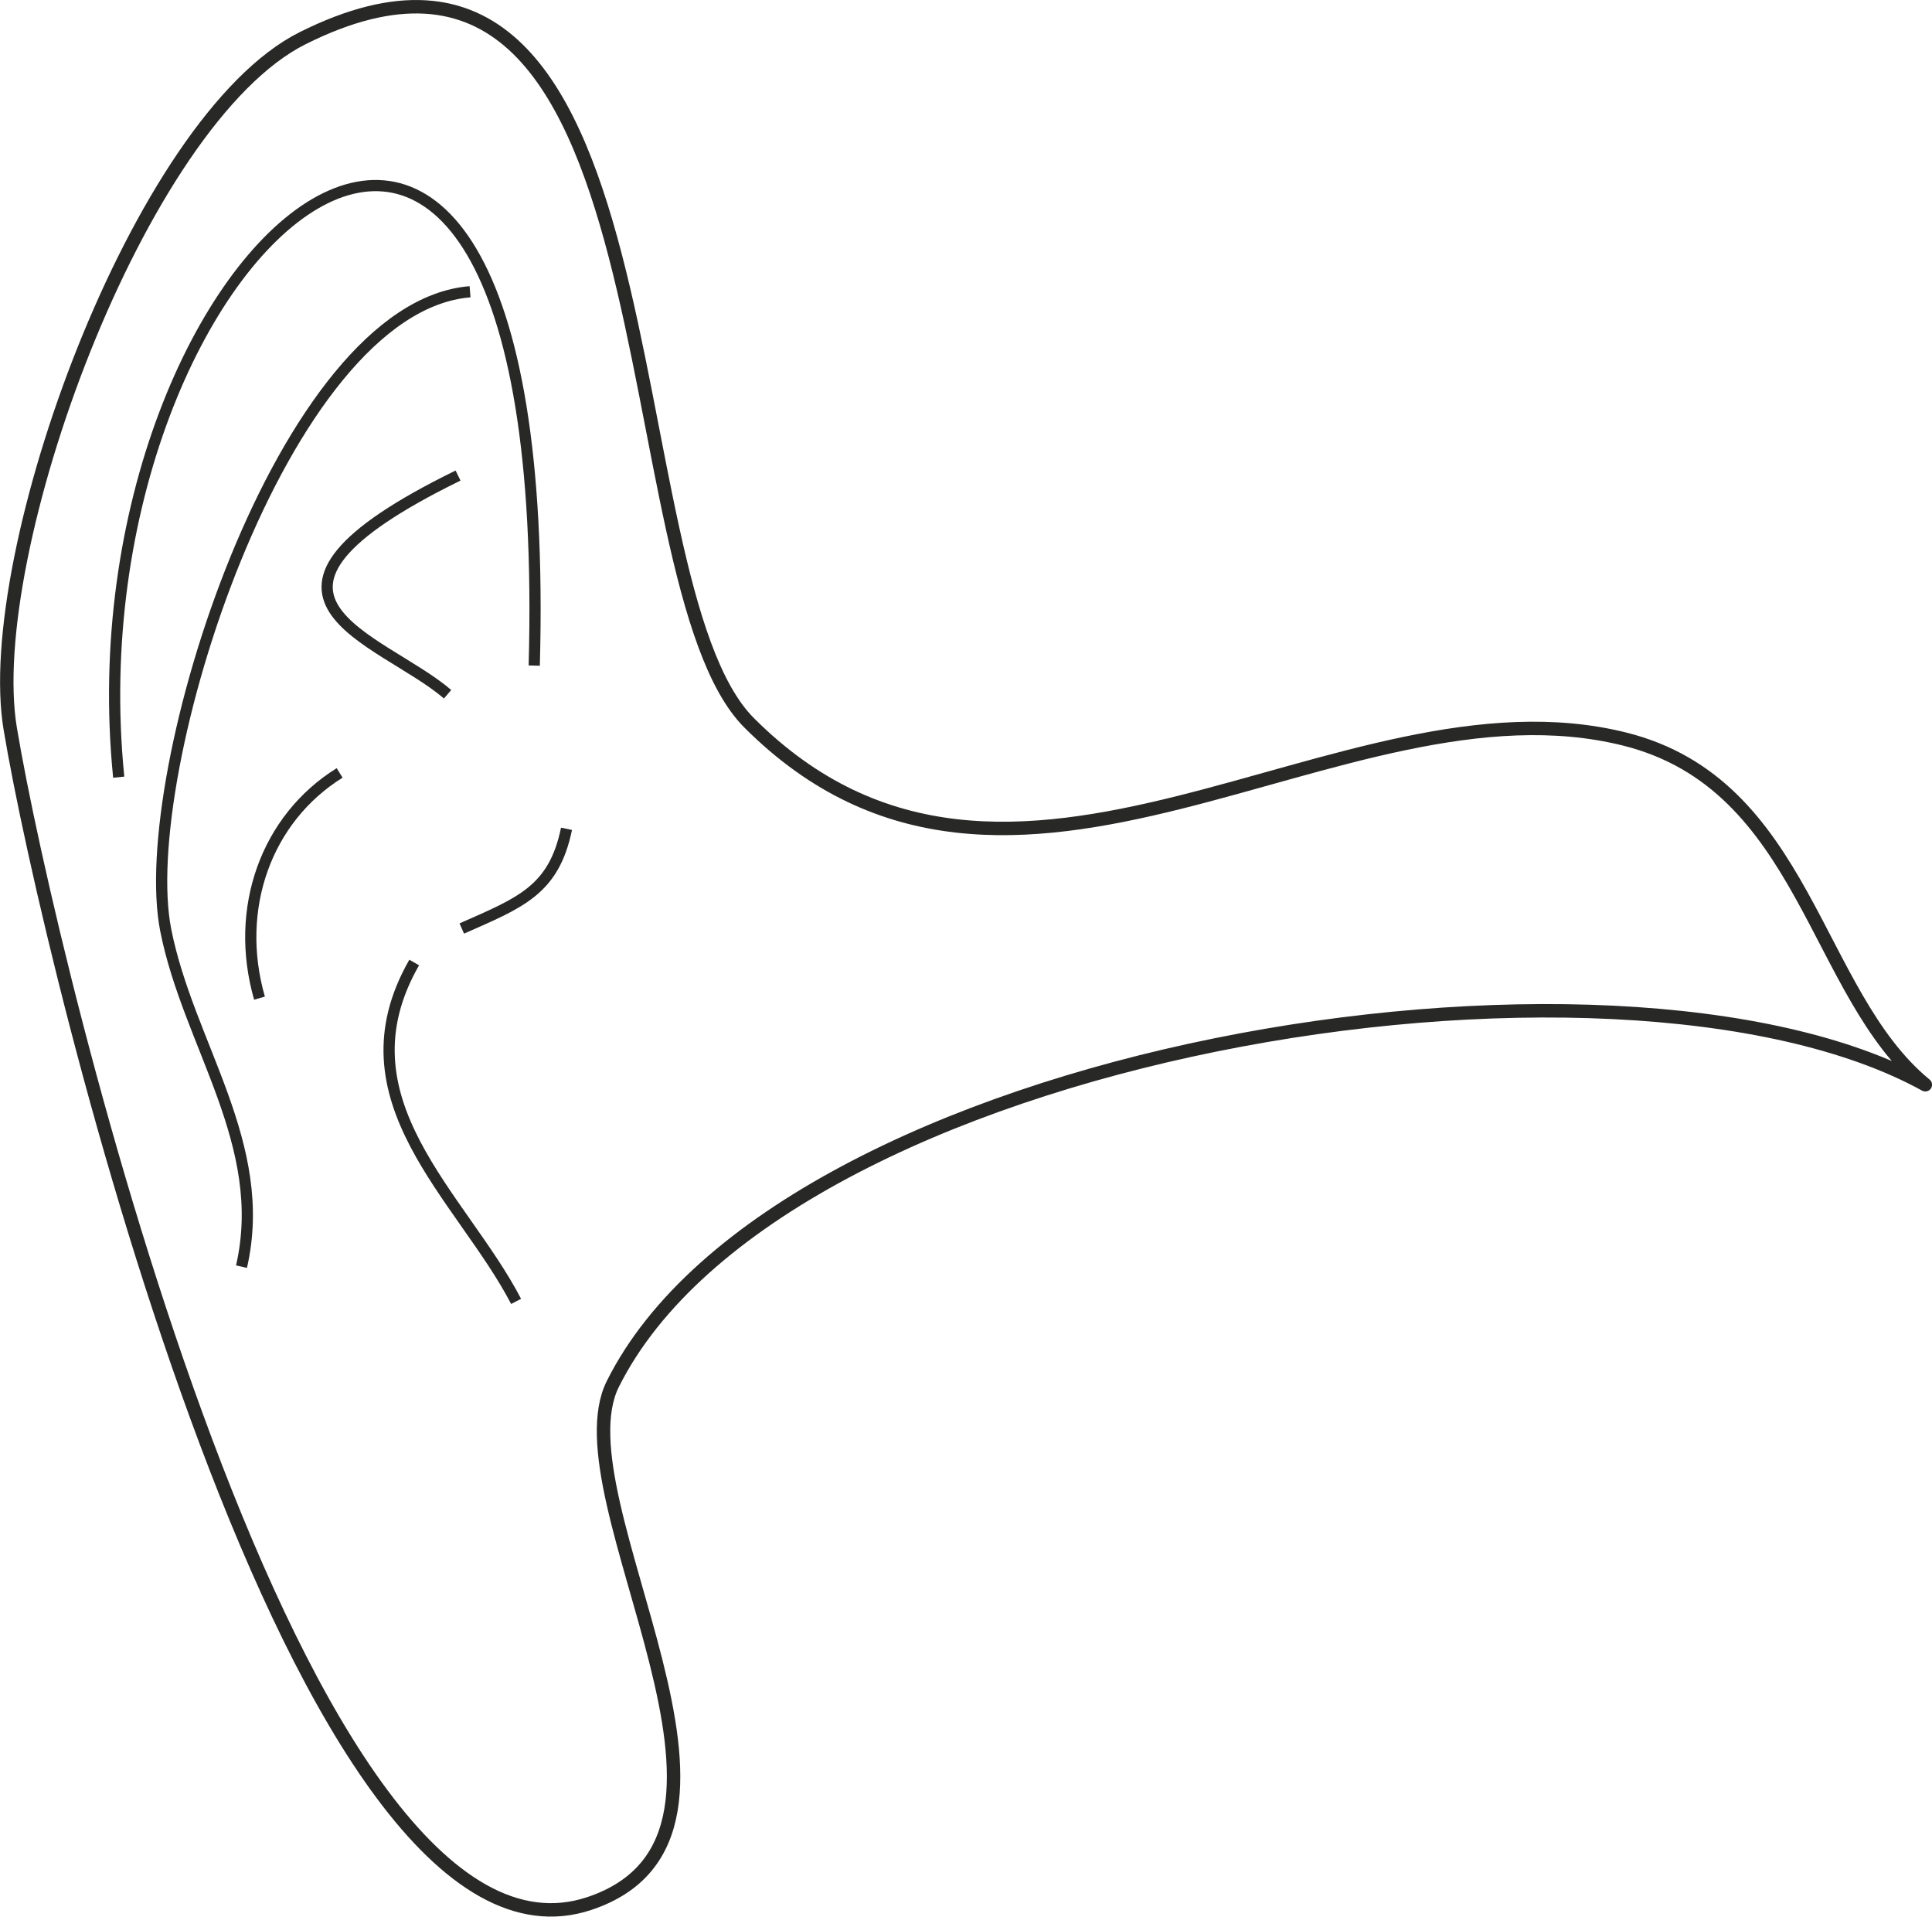
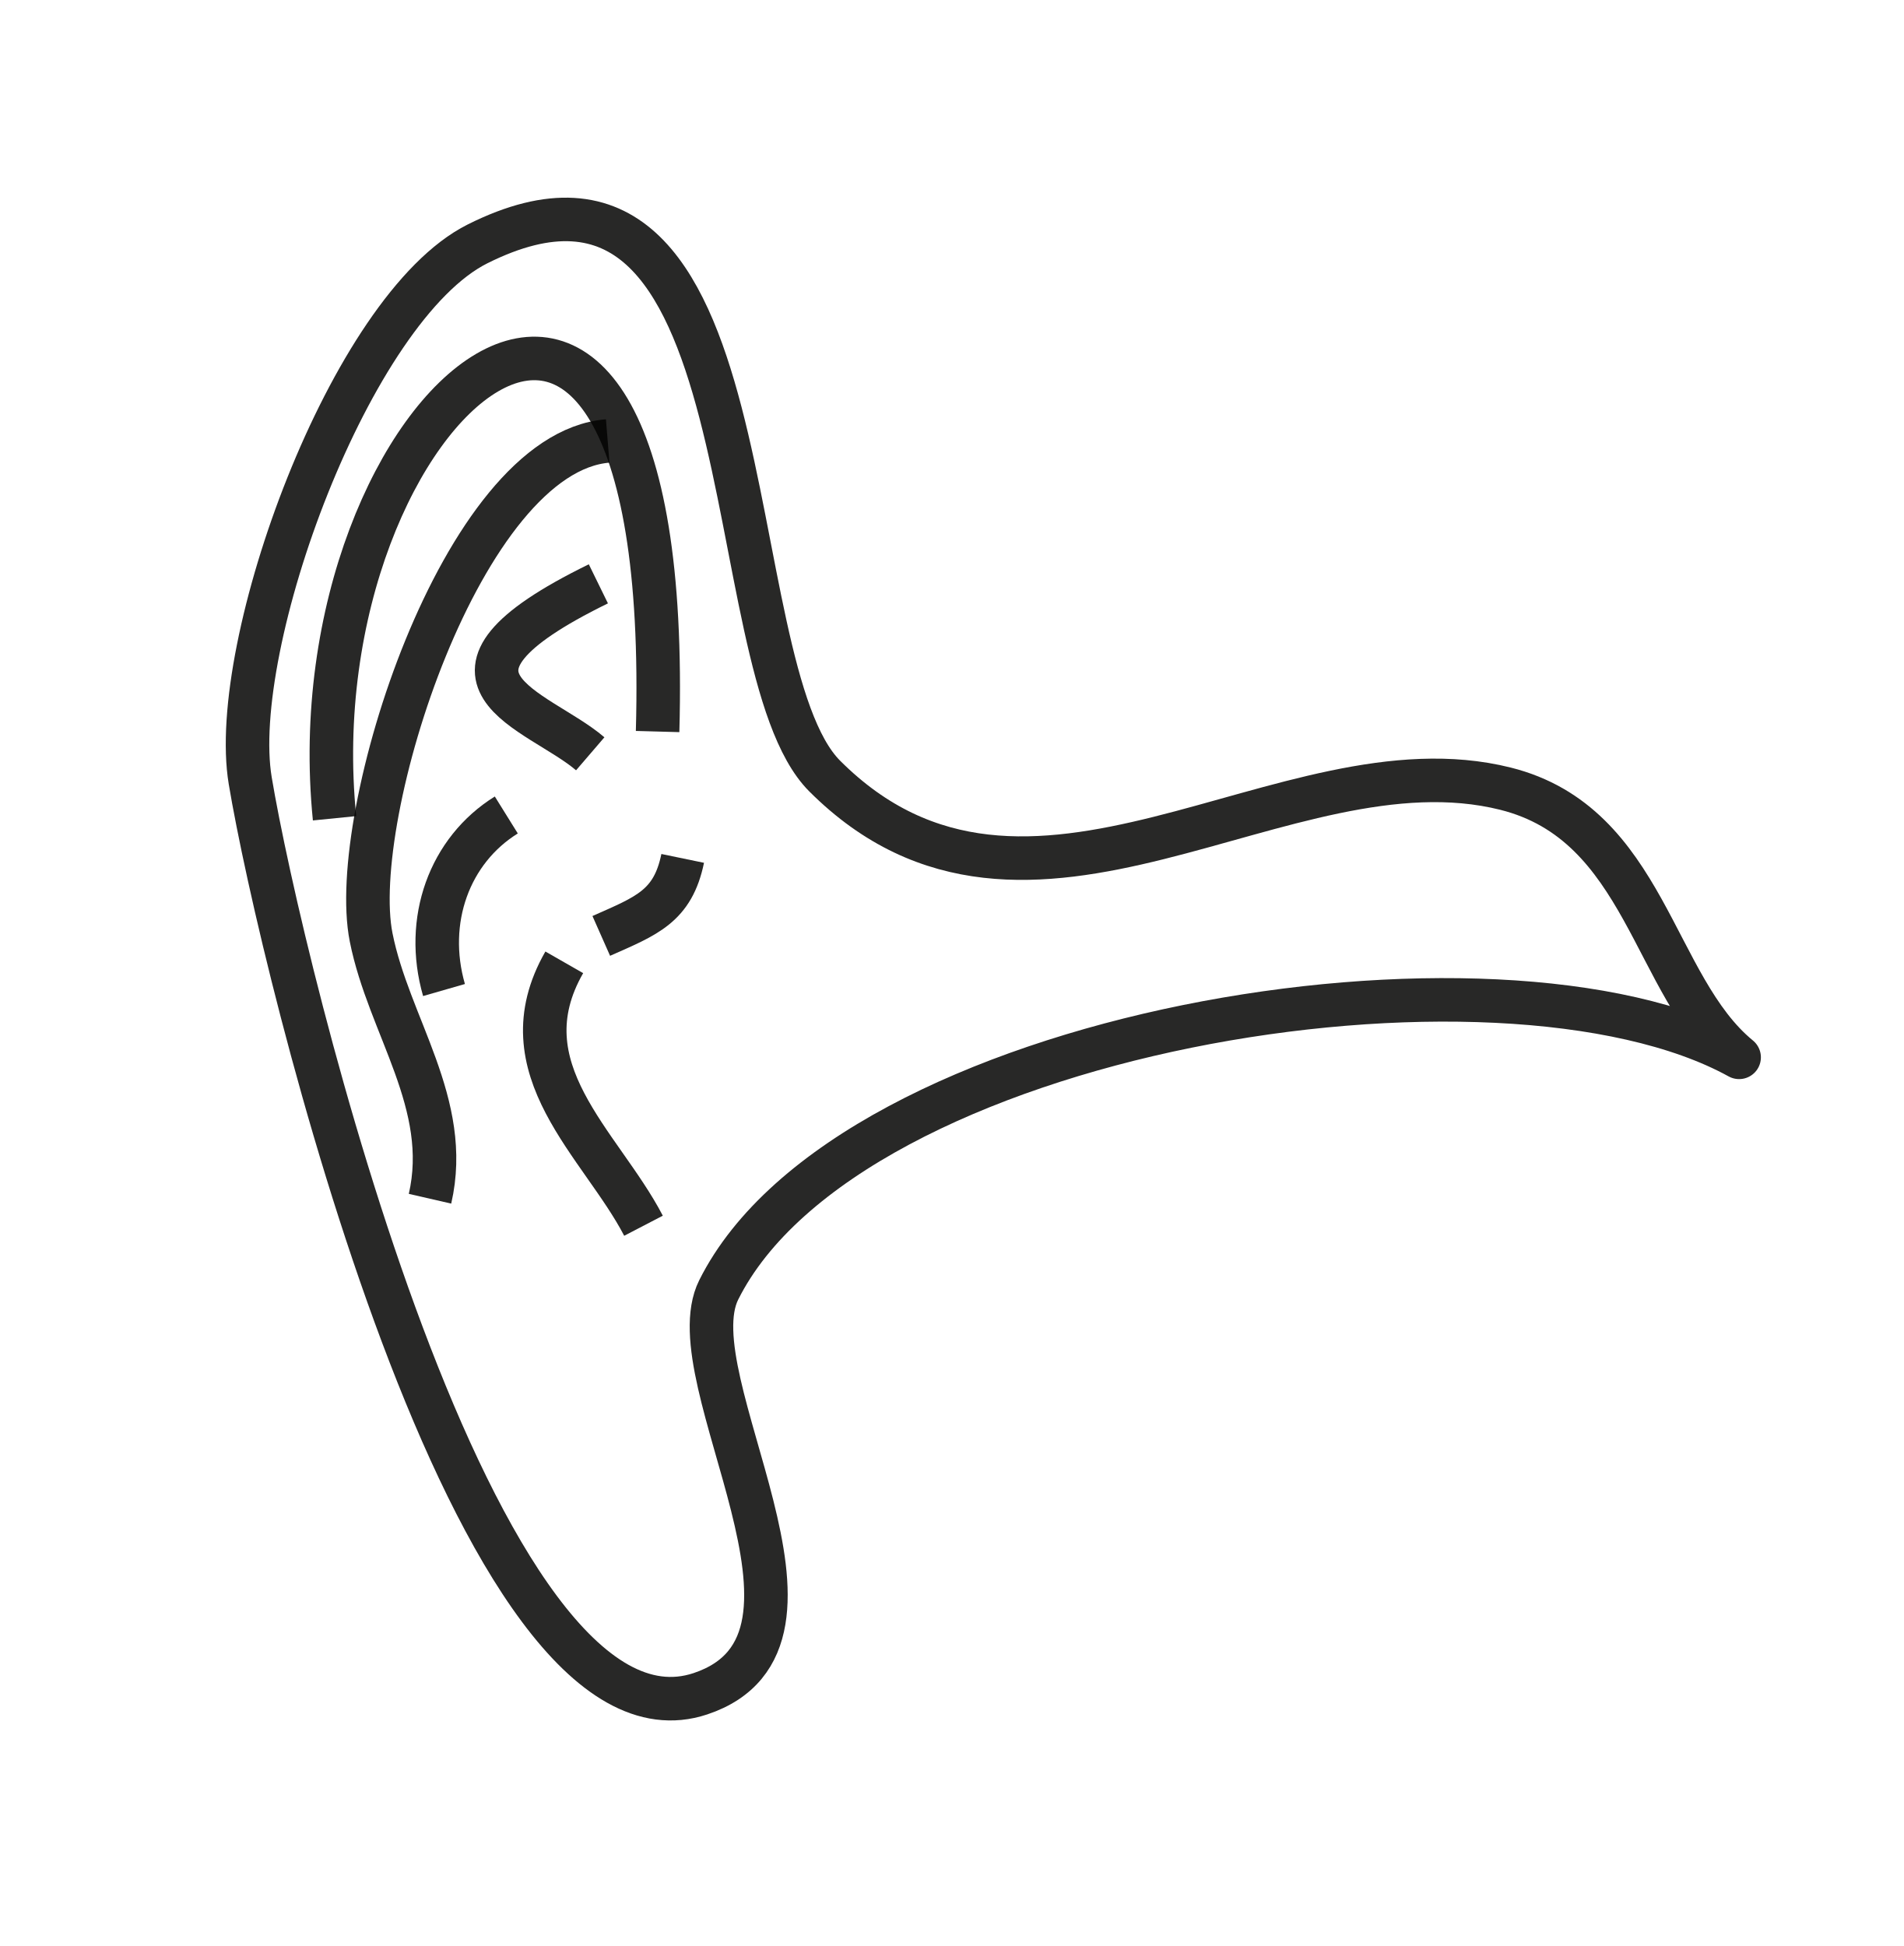
- <svg xmlns="http://www.w3.org/2000/svg" width="69.027mm" height="68.459mm" viewBox="0 0 69.027 68.459" version="1.1" id="svg1" xml:space="preserve">
+ <svg xmlns="http://www.w3.org/2000/svg" width="87.463mm" height="89.429mm" viewBox="0 0 87.463 89.429" version="1.1" id="svg1" xml:space="preserve">
  <defs id="defs1" />
-   <g id="layer1" transform="translate(189.2855,-286.7994)">
-     <path style="fill:none;fill-opacity:0.855;stroke:#030302;stroke-width:0.48;stroke-linejoin:round;stroke-dasharray:none;stroke-opacity:0.851" d="m -120.498,325.546 c -11.083,-6.108 -40.925,-1.245 -46.892,10.688 -2.065,4.131 6.453,16.127 -0.841,18.559 -10.351,3.45 -19.268,-33.437 -20.688,-41.961 -1.036,-6.216 4.594,-21.743 10.449,-24.67 13.611,-6.805 10.844,19.35 15.951,24.458 9.355,9.355 21.139,-1.956 31.281,0.579 6.469,1.617 6.764,9.086 10.741,12.347 z" id="path19" />
-     <path style="fill:none;fill-opacity:0.855;stroke:#030302;stroke-width:0.4;stroke-linejoin:round;stroke-dasharray:none;stroke-opacity:0.851" d="m -170.198,310.574 c 0.831,-30.144 -16.765,-15.172 -14.846,3.986" id="path20" />
-     <path style="fill:none;fill-opacity:0.855;stroke:#030302;stroke-width:0.4;stroke-linejoin:round;stroke-dasharray:none;stroke-opacity:0.851" d="m -180.657,332.044 c 1.002,-4.36 -1.895,-7.926 -2.706,-12.014 -1.105,-5.567 4.158,-22.262 10.872,-22.809" id="path21" />
-     <path style="fill:none;fill-opacity:0.855;stroke:#030302;stroke-width:0.4;stroke-linejoin:round;stroke-dasharray:none;stroke-opacity:0.851" d="m -170.846,333.285 c -1.955,-3.759 -6.445,-7.21 -3.641,-12.105" id="path22" />
-     <path style="fill:none;fill-opacity:0.855;stroke:#030302;stroke-width:0.4;stroke-linejoin:round;stroke-dasharray:none;stroke-opacity:0.851" d="m -180.014,322.453 c -0.921,-3.202 0.245,-6.417 2.863,-8.045" id="path30" />
-     <path style="fill:none;fill-opacity:0.855;stroke:#030302;stroke-width:0.4;stroke-linejoin:round;stroke-dasharray:none;stroke-opacity:0.851" d="m -172.92,303.786 c -8.927,4.369 -2.762,5.76 -0.374,7.811" id="path48" />
-     <path style="fill:none;fill-opacity:0.855;stroke:#030302;stroke-width:0.4;stroke-linejoin:round;stroke-dasharray:none;stroke-opacity:0.851" d="m -172.787,319.966 c 2.093,-0.927 3.286,-1.357 3.742,-3.562" id="path49" />
+   <g id="layer1" transform="translate(200.4179,-276.9559)">
+     <path style="fill:none;fill-opacity:0.855;stroke:#030302;stroke-width:2;stroke-linejoin:round;stroke-dasharray:none;stroke-opacity:0.851" d="m -120.498,325.546 c -11.083,-6.108 -40.925,-1.245 -46.892,10.688 -2.065,4.131 6.453,16.127 -0.841,18.559 -10.351,3.45 -19.268,-33.437 -20.688,-41.961 -1.036,-6.216 4.594,-21.743 10.449,-24.67 13.611,-6.805 10.844,19.35 15.951,24.458 9.355,9.355 21.139,-1.956 31.281,0.579 6.469,1.617 6.764,9.086 10.741,12.347 z" id="path19" />
+     <path style="fill:none;fill-opacity:0.855;stroke:#030302;stroke-width:2;stroke-linejoin:round;stroke-dasharray:none;stroke-opacity:0.851" d="m -170.198,310.574 c 0.831,-30.144 -16.765,-15.172 -14.846,3.986" id="path20" />
+     <path style="fill:none;fill-opacity:0.855;stroke:#030302;stroke-width:2;stroke-linejoin:round;stroke-dasharray:none;stroke-opacity:0.851" d="m -180.657,332.044 c 1.002,-4.36 -1.895,-7.926 -2.706,-12.014 -1.105,-5.567 4.158,-22.262 10.872,-22.809" id="path21" />
+     <path style="fill:none;fill-opacity:0.855;stroke:#030302;stroke-width:2;stroke-linejoin:round;stroke-dasharray:none;stroke-opacity:0.851" d="m -170.846,333.285 c -1.955,-3.759 -6.445,-7.21 -3.641,-12.105" id="path22" />
+     <path style="fill:none;fill-opacity:0.855;stroke:#030302;stroke-width:2;stroke-linejoin:round;stroke-dasharray:none;stroke-opacity:0.851" d="m -180.014,322.453 c -0.921,-3.202 0.245,-6.417 2.863,-8.045" id="path30" />
+     <path style="fill:none;fill-opacity:0.855;stroke:#030302;stroke-width:2;stroke-linejoin:round;stroke-dasharray:none;stroke-opacity:0.851" d="m -172.92,303.786 c -8.927,4.369 -2.762,5.76 -0.374,7.811" id="path48" />
+     <path style="fill:none;fill-opacity:0.855;stroke:#030302;stroke-width:2;stroke-linejoin:round;stroke-dasharray:none;stroke-opacity:0.851" d="m -172.787,319.966 c 2.093,-0.927 3.286,-1.357 3.742,-3.562" id="path49" />
  </g>
</svg>
